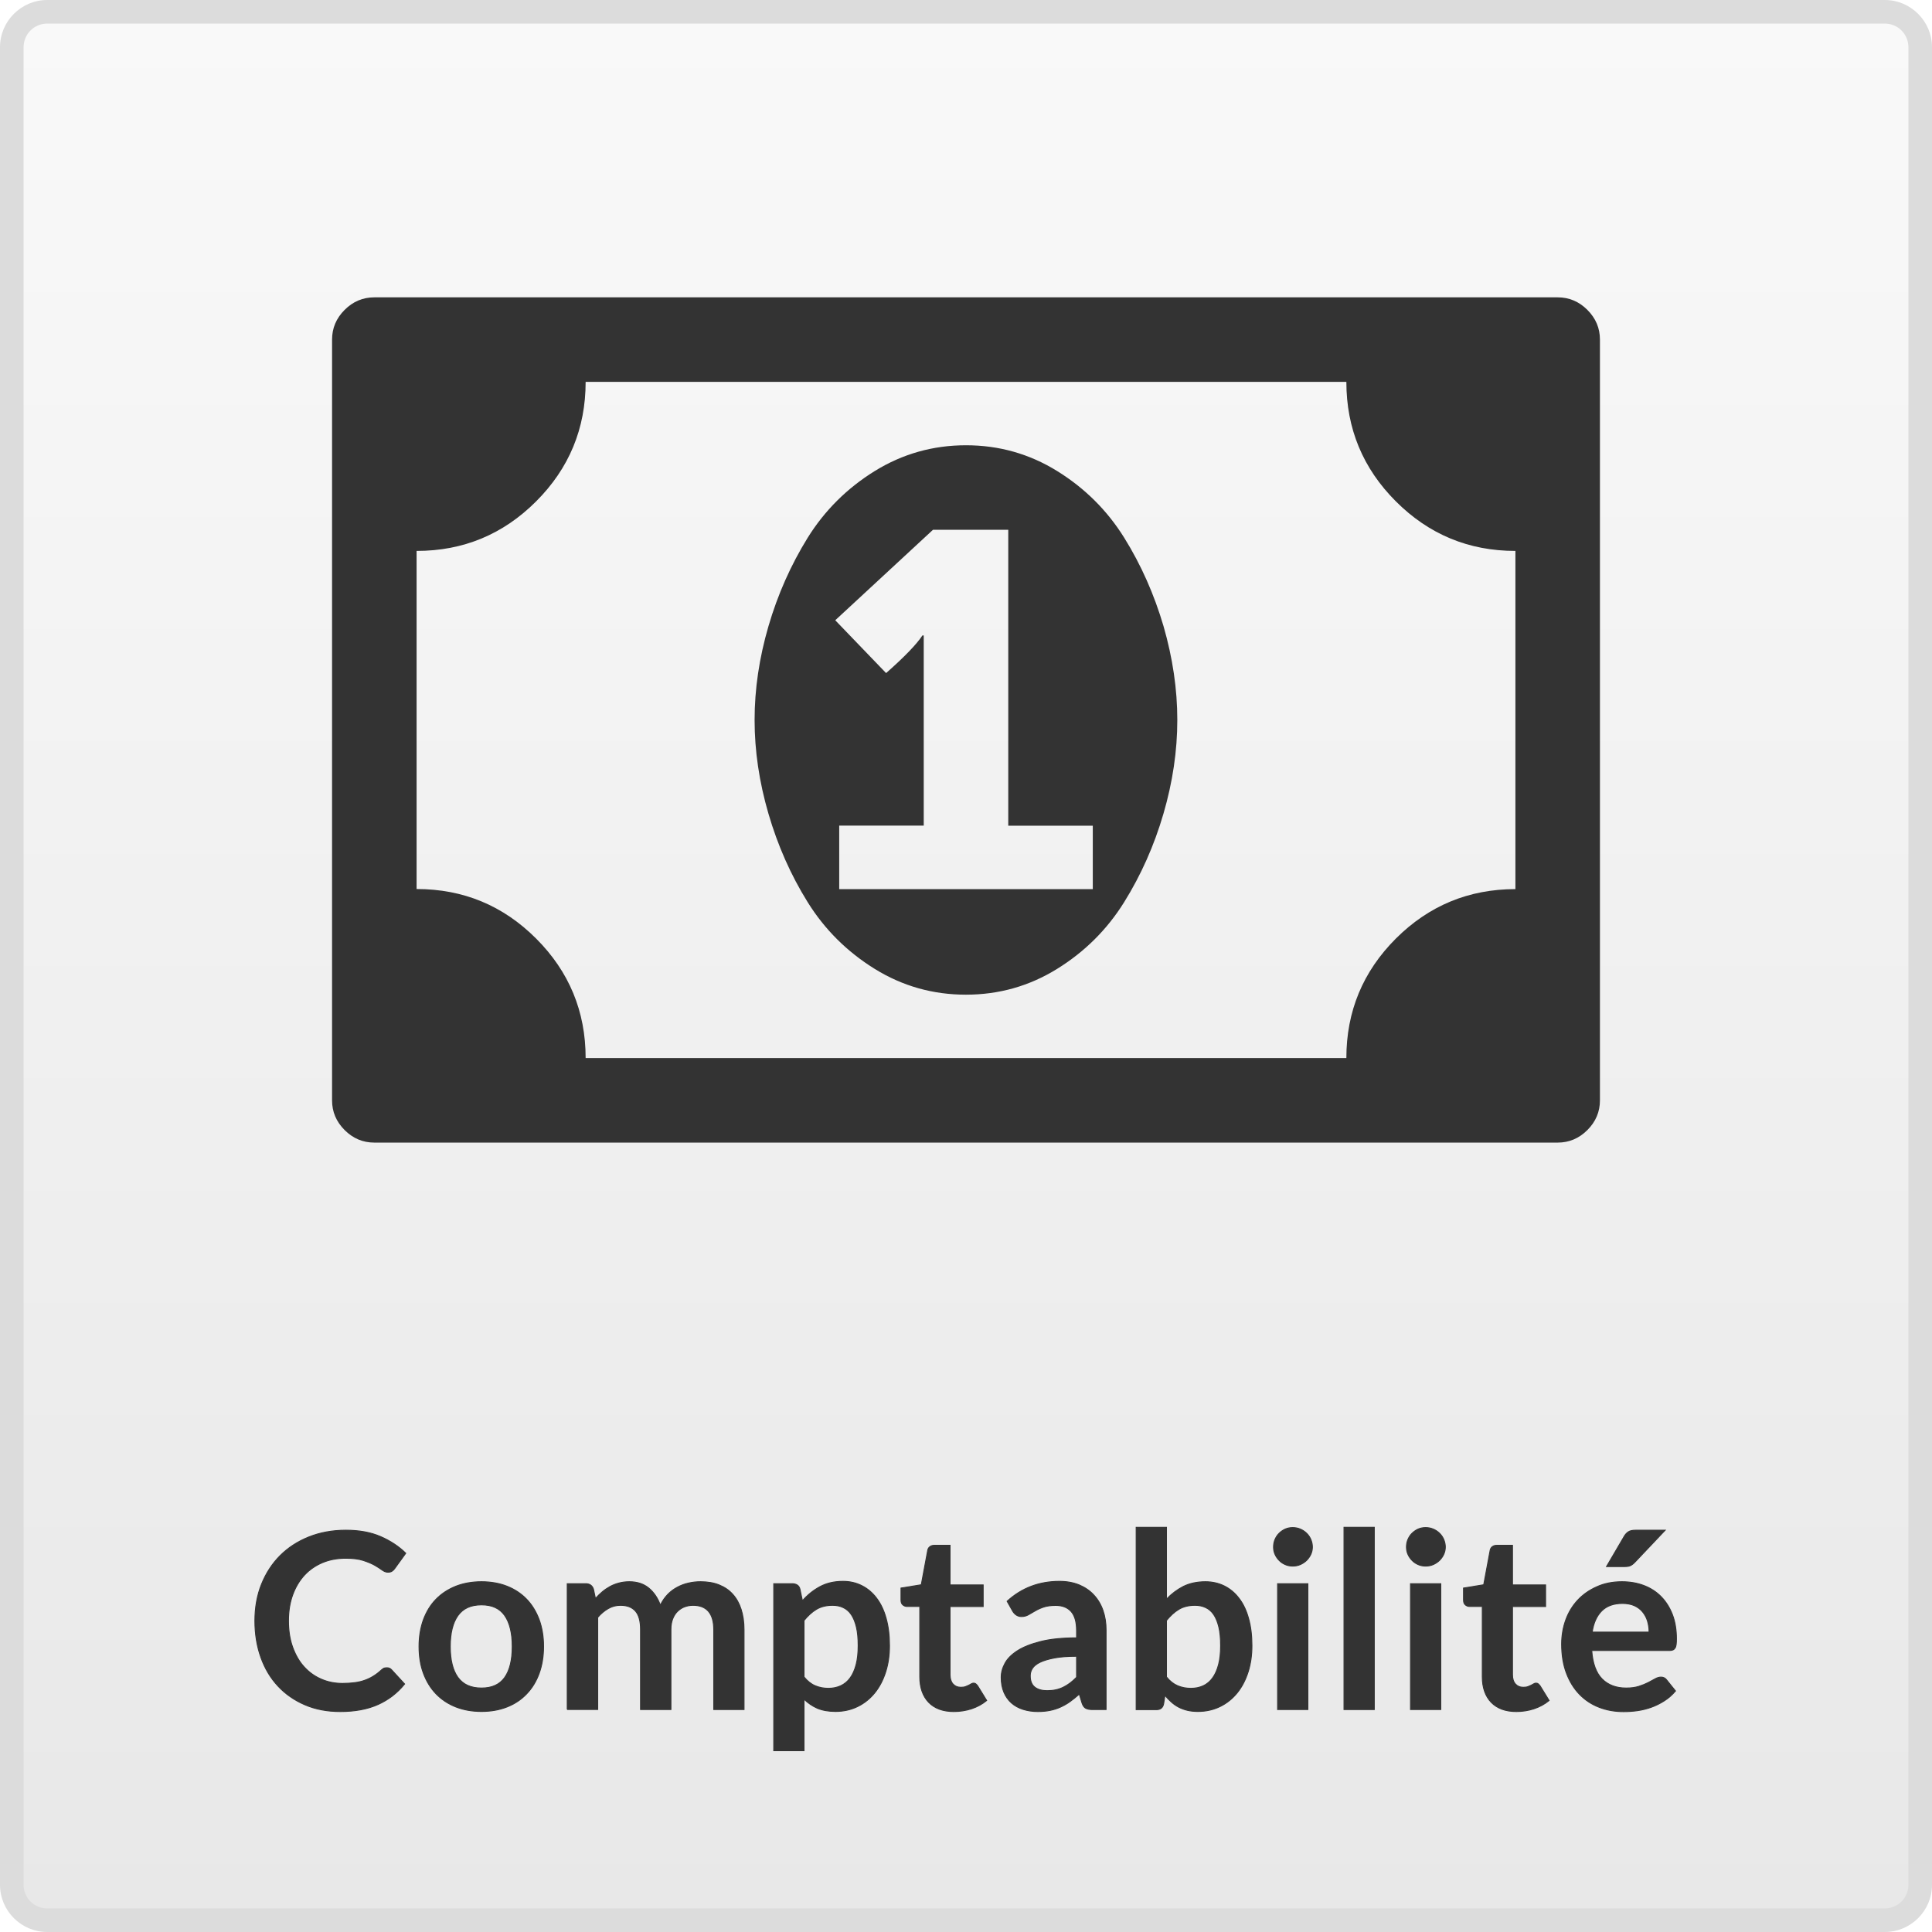
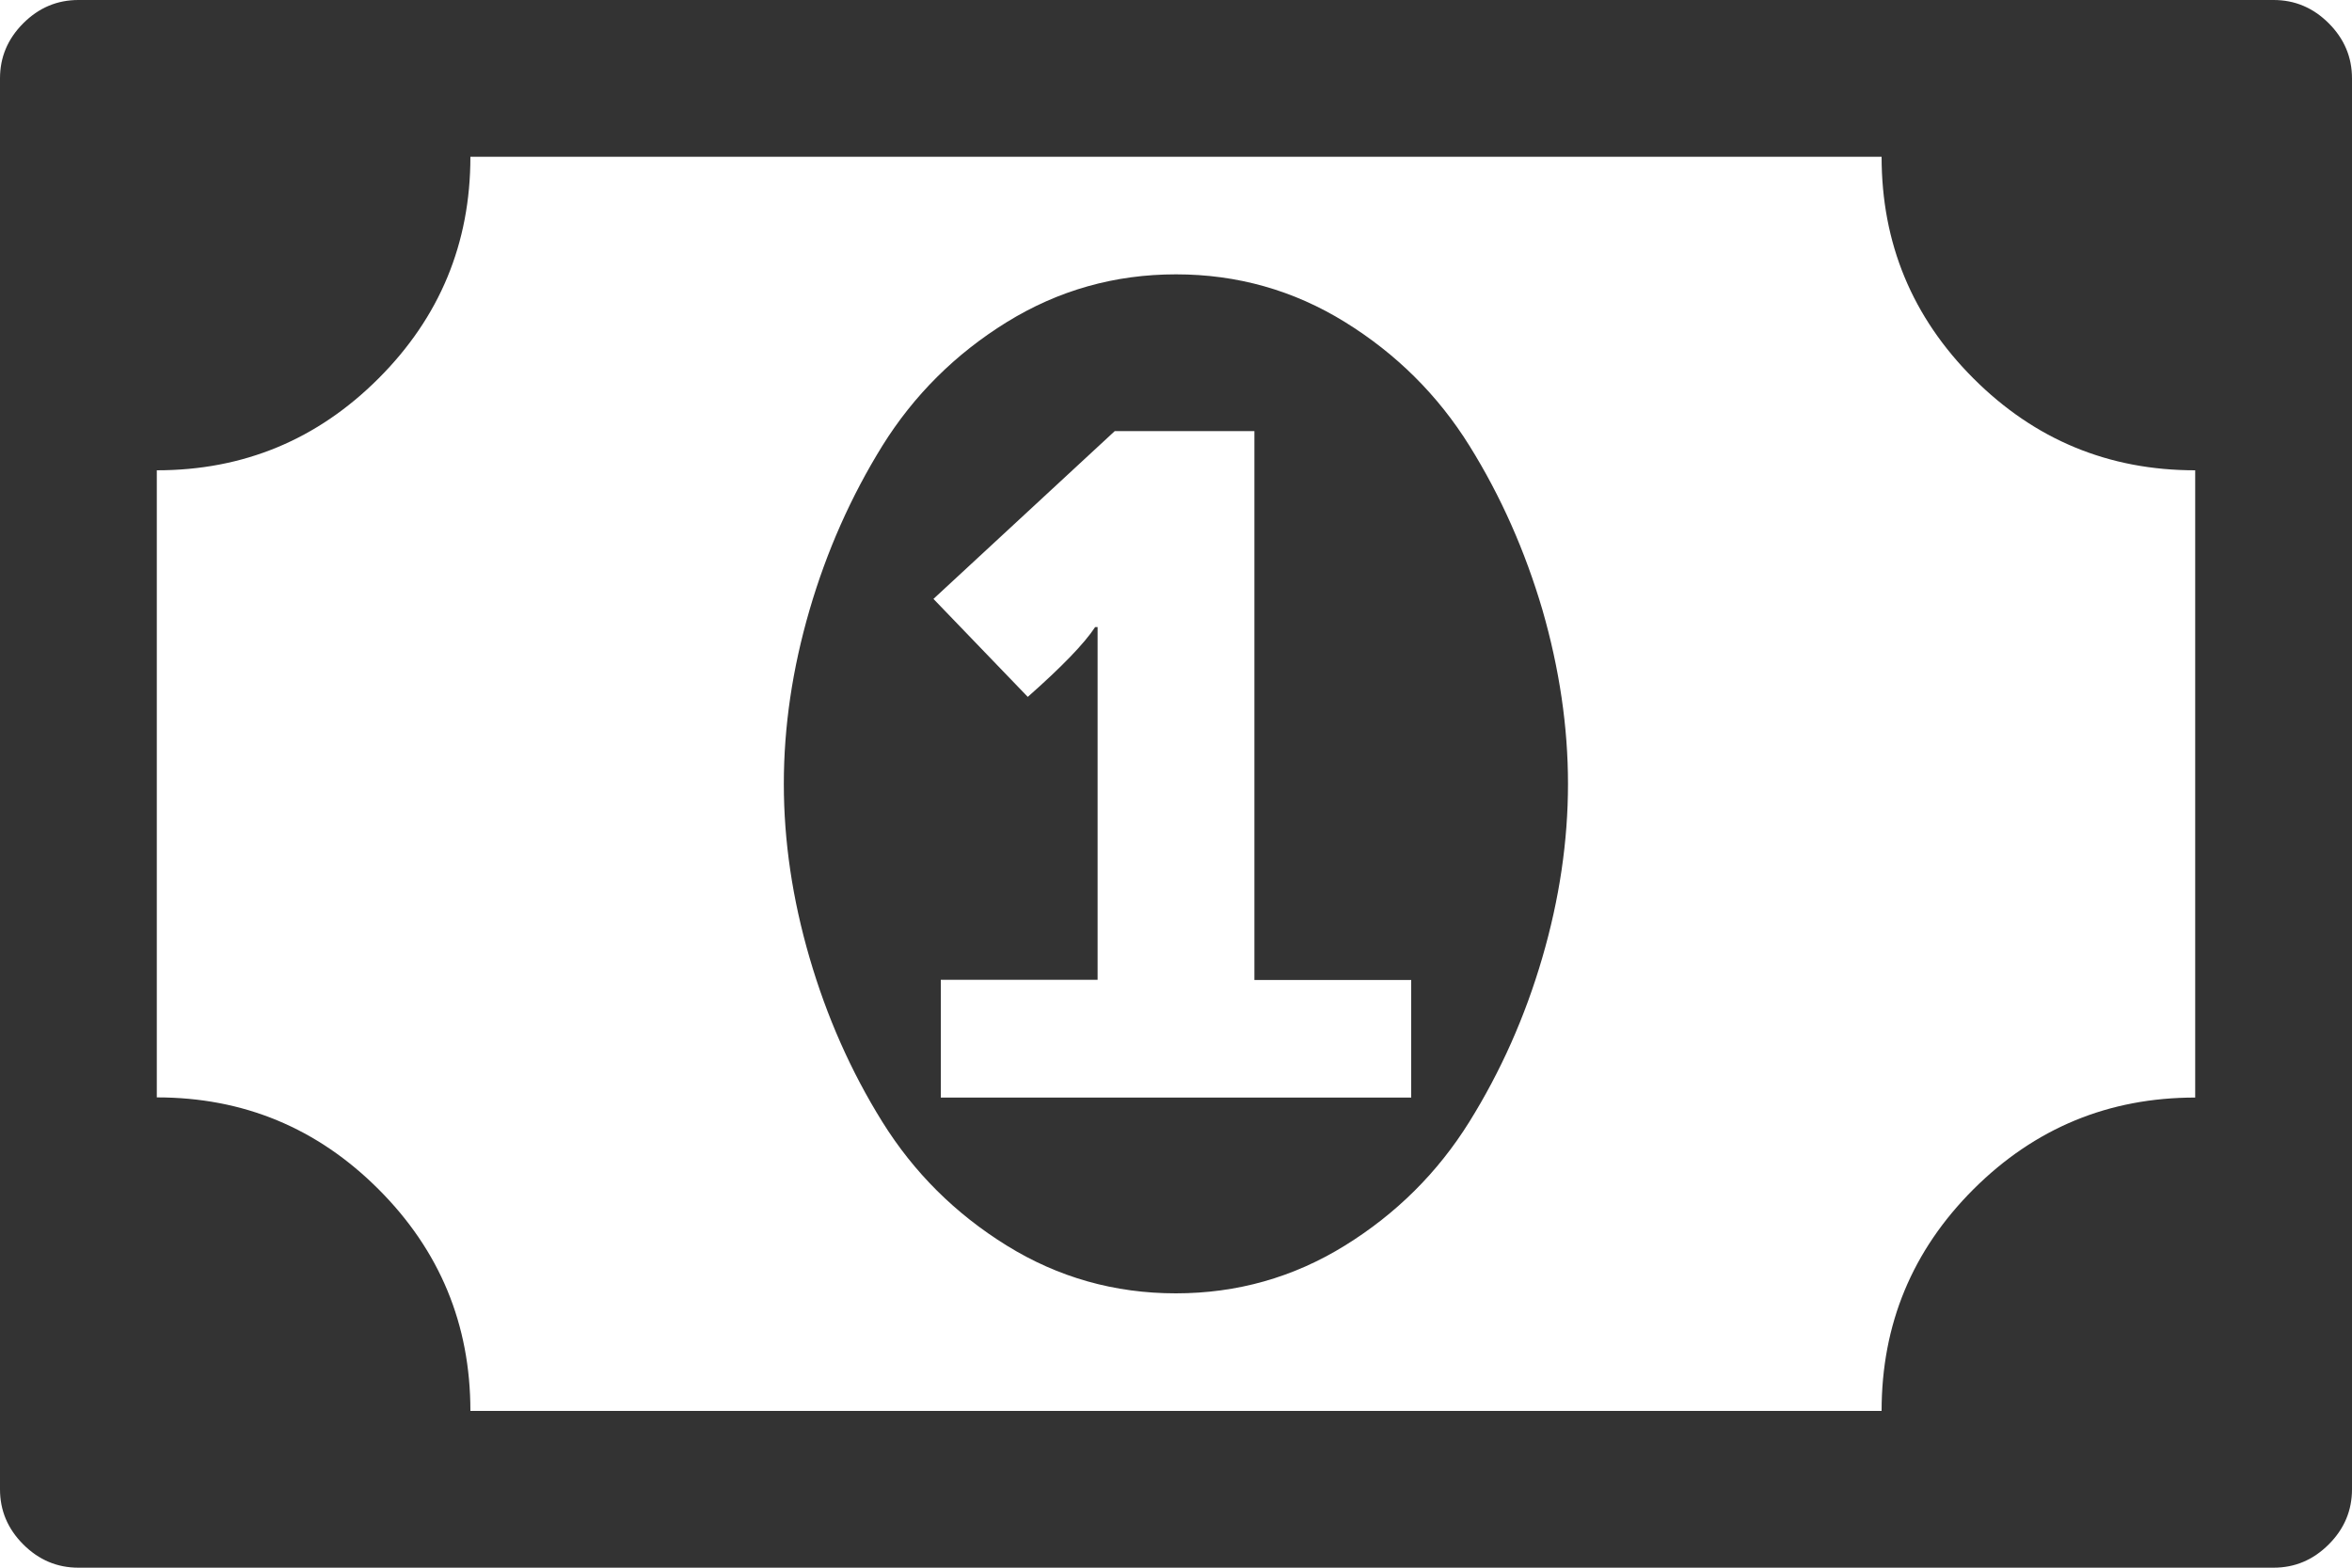
- <svg xmlns="http://www.w3.org/2000/svg" version="1.1" id="Calque_1" x="0px" y="0px" viewBox="0 0 2048 2048" style="enable-background:new 0 0 2048 2048;" xml:space="preserve">
+ <svg xmlns="http://www.w3.org/2000/svg" version="1.1" id="Calque_1" x="0px" y="0px" viewBox="0 0 1344 896" style="enable-background:new 0 0 1344 896;" xml:space="preserve">
  <style type="text/css">
- 	.st0{fill:url(#SVGID_1_);}
- 	.st1{fill:#DCDCDC;}
- 	.st2{fill:#333333;stroke:#333333;}
- 	.st3{fill:#333333;}
+ 	.st0{fill:#333333;}
</style>
-   <g>
-     <linearGradient id="SVGID_1_" gradientUnits="userSpaceOnUse" x1="1024" y1="12.5" x2="1024" y2="2035.5" gradientTransform="matrix(1 0 0 -1 0 2048)">
-       <stop offset="0" style="stop-color:#E8E8E8" />
-       <stop offset="1" style="stop-color:#F9F9F9" />
-     </linearGradient>
-     <path class="st0" d="M50,2035.5c-20.7,0-37.5-16.8-37.5-37.5V50c0-20.7,16.8-37.5,37.5-37.5h1948c20.7,0,37.5,16.8,37.5,37.5v1948   c0,20.7-16.8,37.5-37.5,37.5H50z" />
-     <path class="st1" d="M1998,25c13.8,0,25,11.2,25,25v1948c0,13.8-11.2,25-25,25H50c-13.8,0-25-11.2-25-25V50c0-13.8,11.2-25,25-25   H1998 M1998,0H50C22.5,0,0,22.5,0,50v1948c0,27.5,22.5,50,50,50h1948c27.5,0,50-22.5,50-50V50C2048,22.5,2025.5,0,1998,0L1998,0z" />
-   </g>
-   <g>
-     <path class="st2" d="M410.2,1767.9c1.9,0,3.6,0.7,4.9,2.2l13.8,15c-7.6,9.4-17,16.7-28.1,21.7c-11.1,5-24.5,7.5-40.1,7.5   c-14,0-26.5-2.4-37.6-7.2c-11.1-4.8-20.6-11.4-28.5-19.9c-7.9-8.5-13.9-18.6-18.1-30.4c-4.2-11.8-6.3-24.7-6.3-38.6   c0-14.1,2.3-27.1,7-38.8c4.7-11.7,11.3-21.9,19.8-30.4c8.5-8.5,18.7-15.1,30.5-19.8c11.8-4.7,24.9-7.1,39.2-7.1   c14,0,26.2,2.2,36.6,6.7c10.4,4.5,19.4,10.4,26.8,17.7l-11.7,16.2c-0.7,1-1.6,2-2.7,2.7c-1.1,0.8-2.6,1.2-4.5,1.2   c-2,0-4-0.8-6.1-2.3c-2.1-1.6-4.7-3.2-7.9-5.1c-3.2-1.8-7.3-3.5-12.2-5.1c-4.9-1.6-11.1-2.3-18.7-2.3c-8.8,0-17,1.5-24.4,4.6   c-7.4,3.1-13.8,7.5-19.1,13.2c-5.3,5.7-9.5,12.7-12.5,20.9c-3,8.2-4.5,17.4-4.5,27.6c0,10.6,1.5,20,4.5,28.2   c3,8.2,7,15.2,12.2,20.8c5.1,5.6,11.1,9.9,18.1,12.9c6.9,3,14.4,4.5,22.4,4.5c4.8,0,9.1-0.3,12.9-0.8c3.9-0.5,7.4-1.3,10.7-2.5   c3.2-1.1,6.3-2.6,9.2-4.4c2.9-1.8,5.8-4,8.6-6.6c0.9-0.8,1.8-1.4,2.7-1.9C408,1768.1,409.1,1767.9,410.2,1767.9z" />
-     <path class="st2" d="M510.4,1676.7c10,0,19,1.6,27.1,4.8c8.1,3.2,15,7.8,20.7,13.7c5.7,5.9,10.1,13.1,13.3,21.6   c3.1,8.5,4.7,18,4.7,28.5c0,10.6-1.6,20.1-4.7,28.6c-3.1,8.5-7.5,15.7-13.3,21.7c-5.7,6-12.6,10.6-20.7,13.8   c-8.1,3.2-17.1,4.8-27.1,4.8c-10,0-19-1.6-27.2-4.8c-8.1-3.2-15.1-7.8-20.9-13.8c-5.8-6-10.2-13.2-13.4-21.7   c-3.2-8.5-4.7-18-4.7-28.6c0-10.5,1.6-20,4.7-28.5c3.2-8.5,7.6-15.7,13.4-21.6c5.8-5.9,12.7-10.4,20.9-13.7   C491.4,1678.3,500.5,1676.7,510.4,1676.7z M510.4,1789.4c11.1,0,19.3-3.7,24.6-11.2c5.3-7.5,8-18.4,8-32.8c0-14.4-2.7-25.3-8-32.9   s-13.5-11.3-24.6-11.3c-11.3,0-19.6,3.8-25,11.4c-5.4,7.6-8.1,18.5-8.1,32.8s2.7,25.2,8.1,32.7   C490.9,1785.7,499.2,1789.4,510.4,1789.4z" />
-     <path class="st2" d="M601.3,1812.2v-133.4h19.6c4.2,0,6.9,1.9,8.2,5.8l2.1,9.9c2.3-2.6,4.8-5,7.3-7.1c2.6-2.2,5.3-4,8.2-5.6   c2.9-1.6,6-2.8,9.4-3.7c3.3-0.9,7-1.4,11-1.4c8.4,0,15.3,2.3,20.7,6.8c5.4,4.5,9.5,10.6,12.2,18.1c2.1-4.4,4.7-8.2,7.8-11.4   c3.1-3.2,6.5-5.7,10.3-7.7c3.7-2,7.7-3.5,11.9-4.4c4.2-1,8.4-1.4,12.7-1.4c7.4,0,13.9,1.1,19.6,3.4c5.7,2.3,10.5,5.5,14.4,9.9   c3.9,4.3,6.9,9.6,8.9,15.9c2,6.2,3.1,13.4,3.1,21.4v84.9h-32.1v-84.9c0-8.5-1.9-14.9-5.6-19.2c-3.7-4.3-9.2-6.4-16.4-6.4   c-3.3,0-6.3,0.6-9.2,1.7c-2.8,1.1-5.3,2.8-7.4,4.9c-2.1,2.1-3.8,4.8-5,8c-1.2,3.2-1.8,6.9-1.8,11v84.9h-32.2v-84.9   c0-8.9-1.8-15.4-5.4-19.5c-3.6-4.1-8.9-6.1-15.9-6.1c-4.6,0-8.9,1.1-12.9,3.4c-4,2.3-7.8,5.4-11.2,9.4v97.6H601.3z" />
-     <path class="st2" d="M820.2,1855.7v-176.9h19.6c2.1,0,3.9,0.5,5.3,1.4c1.5,1,2.4,2.4,2.9,4.4l2.6,12.3c5.4-6.2,11.5-11.1,18.5-14.9   c7-3.8,15.1-5.7,24.5-5.7c7.3,0,13.9,1.5,20,4.6c6,3,11.2,7.4,15.6,13.2c4.4,5.8,7.8,12.9,10.1,21.3c2.4,8.5,3.6,18.1,3.6,29.1   c0,10-1.3,19.2-4,27.7c-2.7,8.5-6.5,15.9-11.5,22.1c-5,6.2-11,11.1-18.1,14.6c-7.1,3.5-15,5.3-23.7,5.3c-7.5,0-13.9-1.2-19.2-3.4   c-5.2-2.3-9.9-5.5-14.1-9.6v54.6H820.2z M882.6,1701.7c-6.7,0-12.4,1.4-17.1,4.2c-4.7,2.8-9.1,6.8-13.2,11.9v59.8   c3.6,4.5,7.6,7.6,11.9,9.4c4.3,1.8,8.9,2.7,13.8,2.7c4.9,0,9.3-0.9,13.2-2.7c3.9-1.8,7.3-4.6,10-8.3c2.7-3.7,4.8-8.4,6.3-14.1   c1.5-5.7,2.2-12.4,2.2-20.1c0-7.8-0.6-14.4-1.9-19.8c-1.3-5.4-3.1-9.8-5.4-13.2c-2.3-3.4-5.2-5.9-8.5-7.4   C890.7,1702.5,886.9,1701.7,882.6,1701.7z" />
-     <path class="st2" d="M1011.1,1814.3c-11.5,0-20.4-3.3-26.7-9.8c-6.2-6.5-9.4-15.6-9.4-27.1v-74.5h-13.5c-1.7,0-3.2-0.6-4.5-1.7   c-1.3-1.1-1.9-2.8-1.9-5.1v-12.7l21.5-3.5l6.8-36.4c0.3-1.7,1.1-3.1,2.4-4c1.3-1,2.8-1.4,4.7-1.4h16.6v42h35.1v22.9h-35.1v72.3   c0,4.2,1,7.4,3.1,9.8c2.1,2.3,4.9,3.5,8.3,3.5c2,0,3.7-0.2,5-0.7c1.3-0.5,2.5-1,3.5-1.5c1-0.5,1.9-1,2.7-1.5   c0.8-0.5,1.6-0.7,2.3-0.7c1,0,1.7,0.2,2.3,0.7c0.6,0.5,1.3,1.2,2,2.1l9.6,15.6c-4.7,3.9-10.1,6.8-16.1,8.8   C1023.9,1813.3,1017.6,1814.3,1011.1,1814.3z" />
-     <path class="st2" d="M1172.4,1812.2H1158c-3,0-5.4-0.5-7.1-1.4c-1.7-0.9-3-2.8-3.9-5.5l-2.9-9.5c-3.4,3-6.7,5.7-9.9,8   c-3.2,2.3-6.6,4.2-10.1,5.8c-3.5,1.6-7.1,2.7-11,3.5c-3.9,0.8-8.2,1.2-13,1.2c-5.6,0-10.8-0.8-15.6-2.3c-4.8-1.5-8.9-3.8-12.3-6.8   c-3.4-3-6.1-6.8-8-11.3c-1.9-4.5-2.9-9.8-2.9-15.8c0-5,1.3-10,4-14.9c2.6-4.9,7-9.3,13.2-13.3c6.2-4,14.3-7.2,24.6-9.8   c10.2-2.6,22.9-3.9,38.1-3.9v-7.9c0-9-1.9-15.7-5.7-20c-3.8-4.3-9.3-6.5-16.4-6.5c-5.2,0-9.5,0.6-13,1.8c-3.5,1.2-6.5,2.6-9,4.1   c-2.6,1.5-4.9,2.9-7.1,4.1c-2.2,1.2-4.5,1.8-7.2,1.8c-2.2,0-4-0.6-5.6-1.7c-1.6-1.1-2.8-2.5-3.8-4.2l-5.8-10.3   c15.3-14,33.8-21.1,55.5-21.1c7.8,0,14.8,1.3,20.9,3.8c6.1,2.6,11.3,6.1,15.5,10.7c4.2,4.5,7.5,10,9.7,16.3   c2.2,6.3,3.3,13.3,3.3,20.8V1812.2z M1110,1792.2c3.3,0,6.3-0.3,9.1-0.9c2.8-0.6,5.4-1.5,7.9-2.7c2.5-1.2,4.9-2.7,7.2-4.4   c2.3-1.7,4.6-3.8,7-6.2v-22.3c-9.4,0-17.2,0.6-23.5,1.8c-6.3,1.2-11.3,2.7-15.1,4.5c-3.8,1.8-6.5,4-8.1,6.4c-1.6,2.4-2.4,5.1-2.4,8   c0,5.7,1.7,9.7,5,12.2C1100.3,1791,1104.6,1792.2,1110,1792.2z" />
-     <path class="st2" d="M1204.4,1812.2V1619h32.1v76.2c5.3-5.6,11.3-10.1,17.9-13.5c6.7-3.3,14.5-5,23.4-5c7.3,0,13.9,1.5,20,4.5   c6,3,11.2,7.3,15.6,13.1c4.4,5.7,7.8,12.8,10.1,21.2c2.4,8.4,3.6,18.1,3.6,29c0,10-1.3,19.2-4,27.7c-2.7,8.5-6.5,15.9-11.5,22.1   c-5,6.2-11,11.1-18.1,14.6c-7.1,3.5-15,5.3-23.7,5.3c-4.1,0-7.8-0.4-11.2-1.2c-3.4-0.8-6.5-2-9.2-3.4c-2.8-1.5-5.4-3.3-7.7-5.4   c-2.4-2.1-4.7-4.5-6.8-7.1l-1.4,9c-0.5,2.3-1.4,3.9-2.7,4.8c-1.3,1-3,1.4-5.1,1.4H1204.4z M1266.8,1701.7c-6.7,0-12.4,1.4-17.1,4.2   c-4.7,2.8-9.1,6.8-13.2,11.9v59.8c3.6,4.5,7.6,7.6,11.9,9.4c4.3,1.8,8.9,2.7,14,2.7c4.9,0,9.2-0.9,13.1-2.7   c3.9-1.8,7.2-4.6,9.9-8.3c2.7-3.7,4.8-8.4,6.3-14.1c1.5-5.7,2.2-12.4,2.2-20.1c0-7.8-0.6-14.4-1.9-19.8c-1.3-5.4-3.1-9.8-5.4-13.2   s-5.2-5.9-8.5-7.4C1274.8,1702.5,1271,1701.7,1266.8,1701.7z" />
-     <path class="st2" d="M1391.2,1639.9c0,2.8-0.6,5.4-1.7,7.8c-1.1,2.4-2.6,4.5-4.5,6.4c-1.9,1.8-4.1,3.3-6.6,4.4   c-2.5,1.1-5.2,1.6-8.1,1.6c-2.8,0-5.4-0.5-7.9-1.6c-2.5-1.1-4.6-2.5-6.4-4.4c-1.8-1.8-3.3-3.9-4.4-6.4c-1.1-2.4-1.6-5-1.6-7.8   c0-2.9,0.5-5.5,1.6-8.1c1.1-2.5,2.5-4.7,4.4-6.5c1.8-1.8,4-3.3,6.4-4.4c2.5-1.1,5.1-1.6,7.9-1.6c2.9,0,5.5,0.5,8.1,1.6   c2.5,1.1,4.7,2.5,6.6,4.4c1.9,1.8,3.4,4,4.5,6.5C1390.6,1634.4,1391.2,1637.1,1391.2,1639.9z M1386.4,1678.8v133.4h-32.1v-133.4   H1386.4z" />
-     <path class="st2" d="M1456.8,1619v193.2h-32.1V1619H1456.8z" />
-     <path class="st2" d="M1532.1,1639.9c0,2.8-0.6,5.4-1.7,7.8c-1.1,2.4-2.6,4.5-4.5,6.4c-1.9,1.8-4.1,3.3-6.6,4.4   c-2.5,1.1-5.2,1.6-8.1,1.6c-2.8,0-5.4-0.5-7.9-1.6c-2.5-1.1-4.6-2.5-6.4-4.4c-1.8-1.8-3.3-3.9-4.4-6.4c-1.1-2.4-1.6-5-1.6-7.8   c0-2.9,0.5-5.5,1.6-8.1c1.1-2.5,2.5-4.7,4.4-6.5c1.8-1.8,4-3.3,6.4-4.4c2.5-1.1,5.1-1.6,7.9-1.6c2.9,0,5.5,0.5,8.1,1.6   c2.5,1.1,4.7,2.5,6.6,4.4c1.9,1.8,3.4,4,4.5,6.5C1531.5,1634.4,1532.1,1637.1,1532.1,1639.9z M1527.3,1678.8v133.4h-32.1v-133.4   H1527.3z" />
-     <path class="st2" d="M1607.4,1814.3c-11.5,0-20.4-3.3-26.7-9.8c-6.2-6.5-9.4-15.6-9.4-27.1v-74.5h-13.5c-1.7,0-3.2-0.6-4.5-1.7   c-1.3-1.1-1.9-2.8-1.9-5.1v-12.7l21.4-3.5l6.8-36.4c0.3-1.7,1.1-3.1,2.4-4c1.3-1,2.8-1.4,4.7-1.4h16.6v42h35.1v22.9h-35.1v72.3   c0,4.2,1,7.4,3.1,9.8c2.1,2.3,4.9,3.5,8.3,3.5c2,0,3.7-0.2,5-0.7c1.3-0.5,2.5-1,3.5-1.5c1-0.5,1.9-1,2.7-1.5   c0.8-0.5,1.6-0.7,2.3-0.7c1,0,1.7,0.2,2.3,0.7c0.6,0.5,1.3,1.2,2,2.1l9.6,15.6c-4.7,3.9-10.1,6.8-16.1,8.8   C1620.2,1813.3,1613.9,1814.3,1607.4,1814.3z" />
-     <path class="st2" d="M1719.3,1676.7c8.4,0,16.1,1.3,23.2,4c7.1,2.7,13.2,6.6,18.3,11.8c5.1,5.2,9.1,11.5,12,19   c2.9,7.5,4.3,16.1,4.3,25.7c0,2.4-0.1,4.4-0.3,6c-0.2,1.6-0.6,2.9-1.2,3.8c-0.6,0.9-1.3,1.6-2.3,2c-1,0.4-2.2,0.6-3.6,0.6h-82.4   c1,13.7,4.6,23.7,11,30.2c6.4,6.4,14.9,9.6,25.5,9.6c5.2,0,9.7-0.6,13.5-1.8c3.8-1.2,7.1-2.6,9.9-4c2.8-1.5,5.3-2.8,7.4-4   c2.1-1.2,4.2-1.8,6.2-1.8c1.3,0,2.4,0.3,3.4,0.8c1,0.5,1.8,1.3,2.5,2.2l9.4,11.7c-3.6,4.2-7.5,7.7-12,10.5c-4.4,2.8-9,5.1-13.8,6.8   c-4.8,1.7-9.7,2.9-14.7,3.6c-5,0.7-9.8,1-14.5,1c-9.3,0-17.9-1.5-25.9-4.6c-8-3.1-14.9-7.6-20.8-13.7c-5.9-6-10.5-13.5-13.9-22.4   c-3.4-8.9-5.1-19.2-5.1-30.9c0-9.1,1.5-17.7,4.4-25.7c2.9-8,7.2-15,12.7-20.9c5.5-5.9,12.2-10.6,20.1-14.1   C1700.4,1678.5,1709.3,1676.7,1719.3,1676.7z M1719.9,1699.7c-9.4,0-16.7,2.6-22,7.9c-5.3,5.3-8.7,12.8-10.1,22.5h60.3   c0-4.2-0.6-8.1-1.7-11.8c-1.1-3.7-2.9-6.9-5.2-9.7c-2.3-2.8-5.3-5-8.8-6.6C1728.9,1700.5,1724.7,1699.7,1719.9,1699.7z    M1765.1,1622.1l-32.1,33.9c-1.6,1.7-3.2,2.9-4.7,3.6c-1.5,0.7-3.5,1-5.9,1H1703l18.5-31.6c1.3-2.3,2.8-4,4.5-5.1   c1.7-1.2,4.3-1.8,7.8-1.8H1765.1z" />
-   </g>
-   <path class="st3" d="M889.6,942.5h268.8v-67.2h-89.6V561.6H989l-103.6,95.9l53.9,56c19.6-17.3,32.4-30.6,38.5-39.9h1.4v201.6h-89.6  V942.5z M1248,763.2c0,32.7-4.9,65.8-14.7,99.4c-9.8,33.6-23.7,64.9-41.7,93.8c-18,28.9-41.7,52.5-71.1,70.7  c-29.4,18.2-61.6,27.3-96.6,27.3s-67.2-9.1-96.6-27.3c-29.4-18.2-53.1-41.8-71.1-70.7c-18-28.9-31.8-60.2-41.6-93.8  c-9.8-33.6-14.7-66.7-14.7-99.4s4.9-65.8,14.7-99.4c9.8-33.6,23.7-64.9,41.6-93.8c18-28.9,41.7-52.5,71.1-70.7  C956.8,481.1,989,472,1024,472s67.2,9.1,96.6,27.3c29.4,18.2,53.1,41.8,71.1,70.7c18,28.9,31.8,60.2,41.7,93.8  C1243.1,697.5,1248,730.6,1248,763.2z M1606.4,942.5V584c-49.5,0-91.7-17.5-126.7-52.5s-52.5-77.2-52.5-126.7H620.8  c0,49.5-17.5,91.7-52.5,126.7S491.1,584,441.6,584v358.4c49.5,0,91.7,17.5,126.7,52.5c35,35,52.5,77.2,52.5,126.7h806.4  c0-49.5,17.5-91.7,52.5-126.7C1514.7,960,1556.9,942.5,1606.4,942.5z M1696,360v806.4c0,12.1-4.4,22.6-13.3,31.5  c-8.9,8.9-19.4,13.3-31.5,13.3H396.8c-12.1,0-22.6-4.4-31.5-13.3c-8.9-8.9-13.3-19.4-13.3-31.5V360c0-12.1,4.4-22.6,13.3-31.5  c8.9-8.9,19.4-13.3,31.5-13.3h1254.4c12.1,0,22.6,4.4,31.5,13.3C1691.6,337.4,1696,347.9,1696,360z" />
+   <path class="st0" d="M537.6,627.3h268.8v-67.2h-89.6V246.4H637l-103.6,95.9l53.9,56c19.6-17.3,32.4-30.6,38.5-39.9h1.4V560h-89.6  L537.6,627.3L537.6,627.3z M896,448c0,32.7-4.9,65.8-14.7,99.4c-9.8,33.6-23.7,64.9-41.7,93.8c-18,28.9-41.7,52.5-71.1,70.7  s-61.6,27.3-96.6,27.3s-67.2-9.1-96.6-27.3c-29.4-18.2-53.1-41.8-71.1-70.7s-31.8-60.2-41.6-93.8s-14.7-66.7-14.7-99.4  s4.9-65.8,14.7-99.4c9.8-33.6,23.7-64.9,41.6-93.8c18-28.9,41.7-52.5,71.1-70.7c29.5-18.2,61.7-27.3,96.7-27.3s67.2,9.1,96.6,27.3  c29.4,18.2,53.1,41.8,71.1,70.7s31.8,60.2,41.7,93.8C891.1,382.3,896,415.4,896,448z M1254.4,627.3V268.8  c-49.5,0-91.7-17.5-126.7-52.5s-52.5-77.2-52.5-126.7H268.8c0,49.5-17.5,91.7-52.5,126.7s-77.2,52.5-126.7,52.5v358.4  c49.5,0,91.7,17.5,126.7,52.5s52.5,77.2,52.5,126.7h806.4c0-49.5,17.5-91.7,52.5-126.7C1162.7,644.8,1204.9,627.3,1254.4,627.3z   M1344,44.8v806.4c0,12.1-4.4,22.6-13.3,31.5s-19.4,13.3-31.5,13.3H44.8c-12.1,0-22.6-4.4-31.5-13.3S0,863.3,0,851.2V44.8  c0-12.1,4.4-22.6,13.3-31.5S32.7,0,44.8,0h1254.4c12.1,0,22.6,4.4,31.5,13.3S1344,32.7,1344,44.8z" />
</svg>
